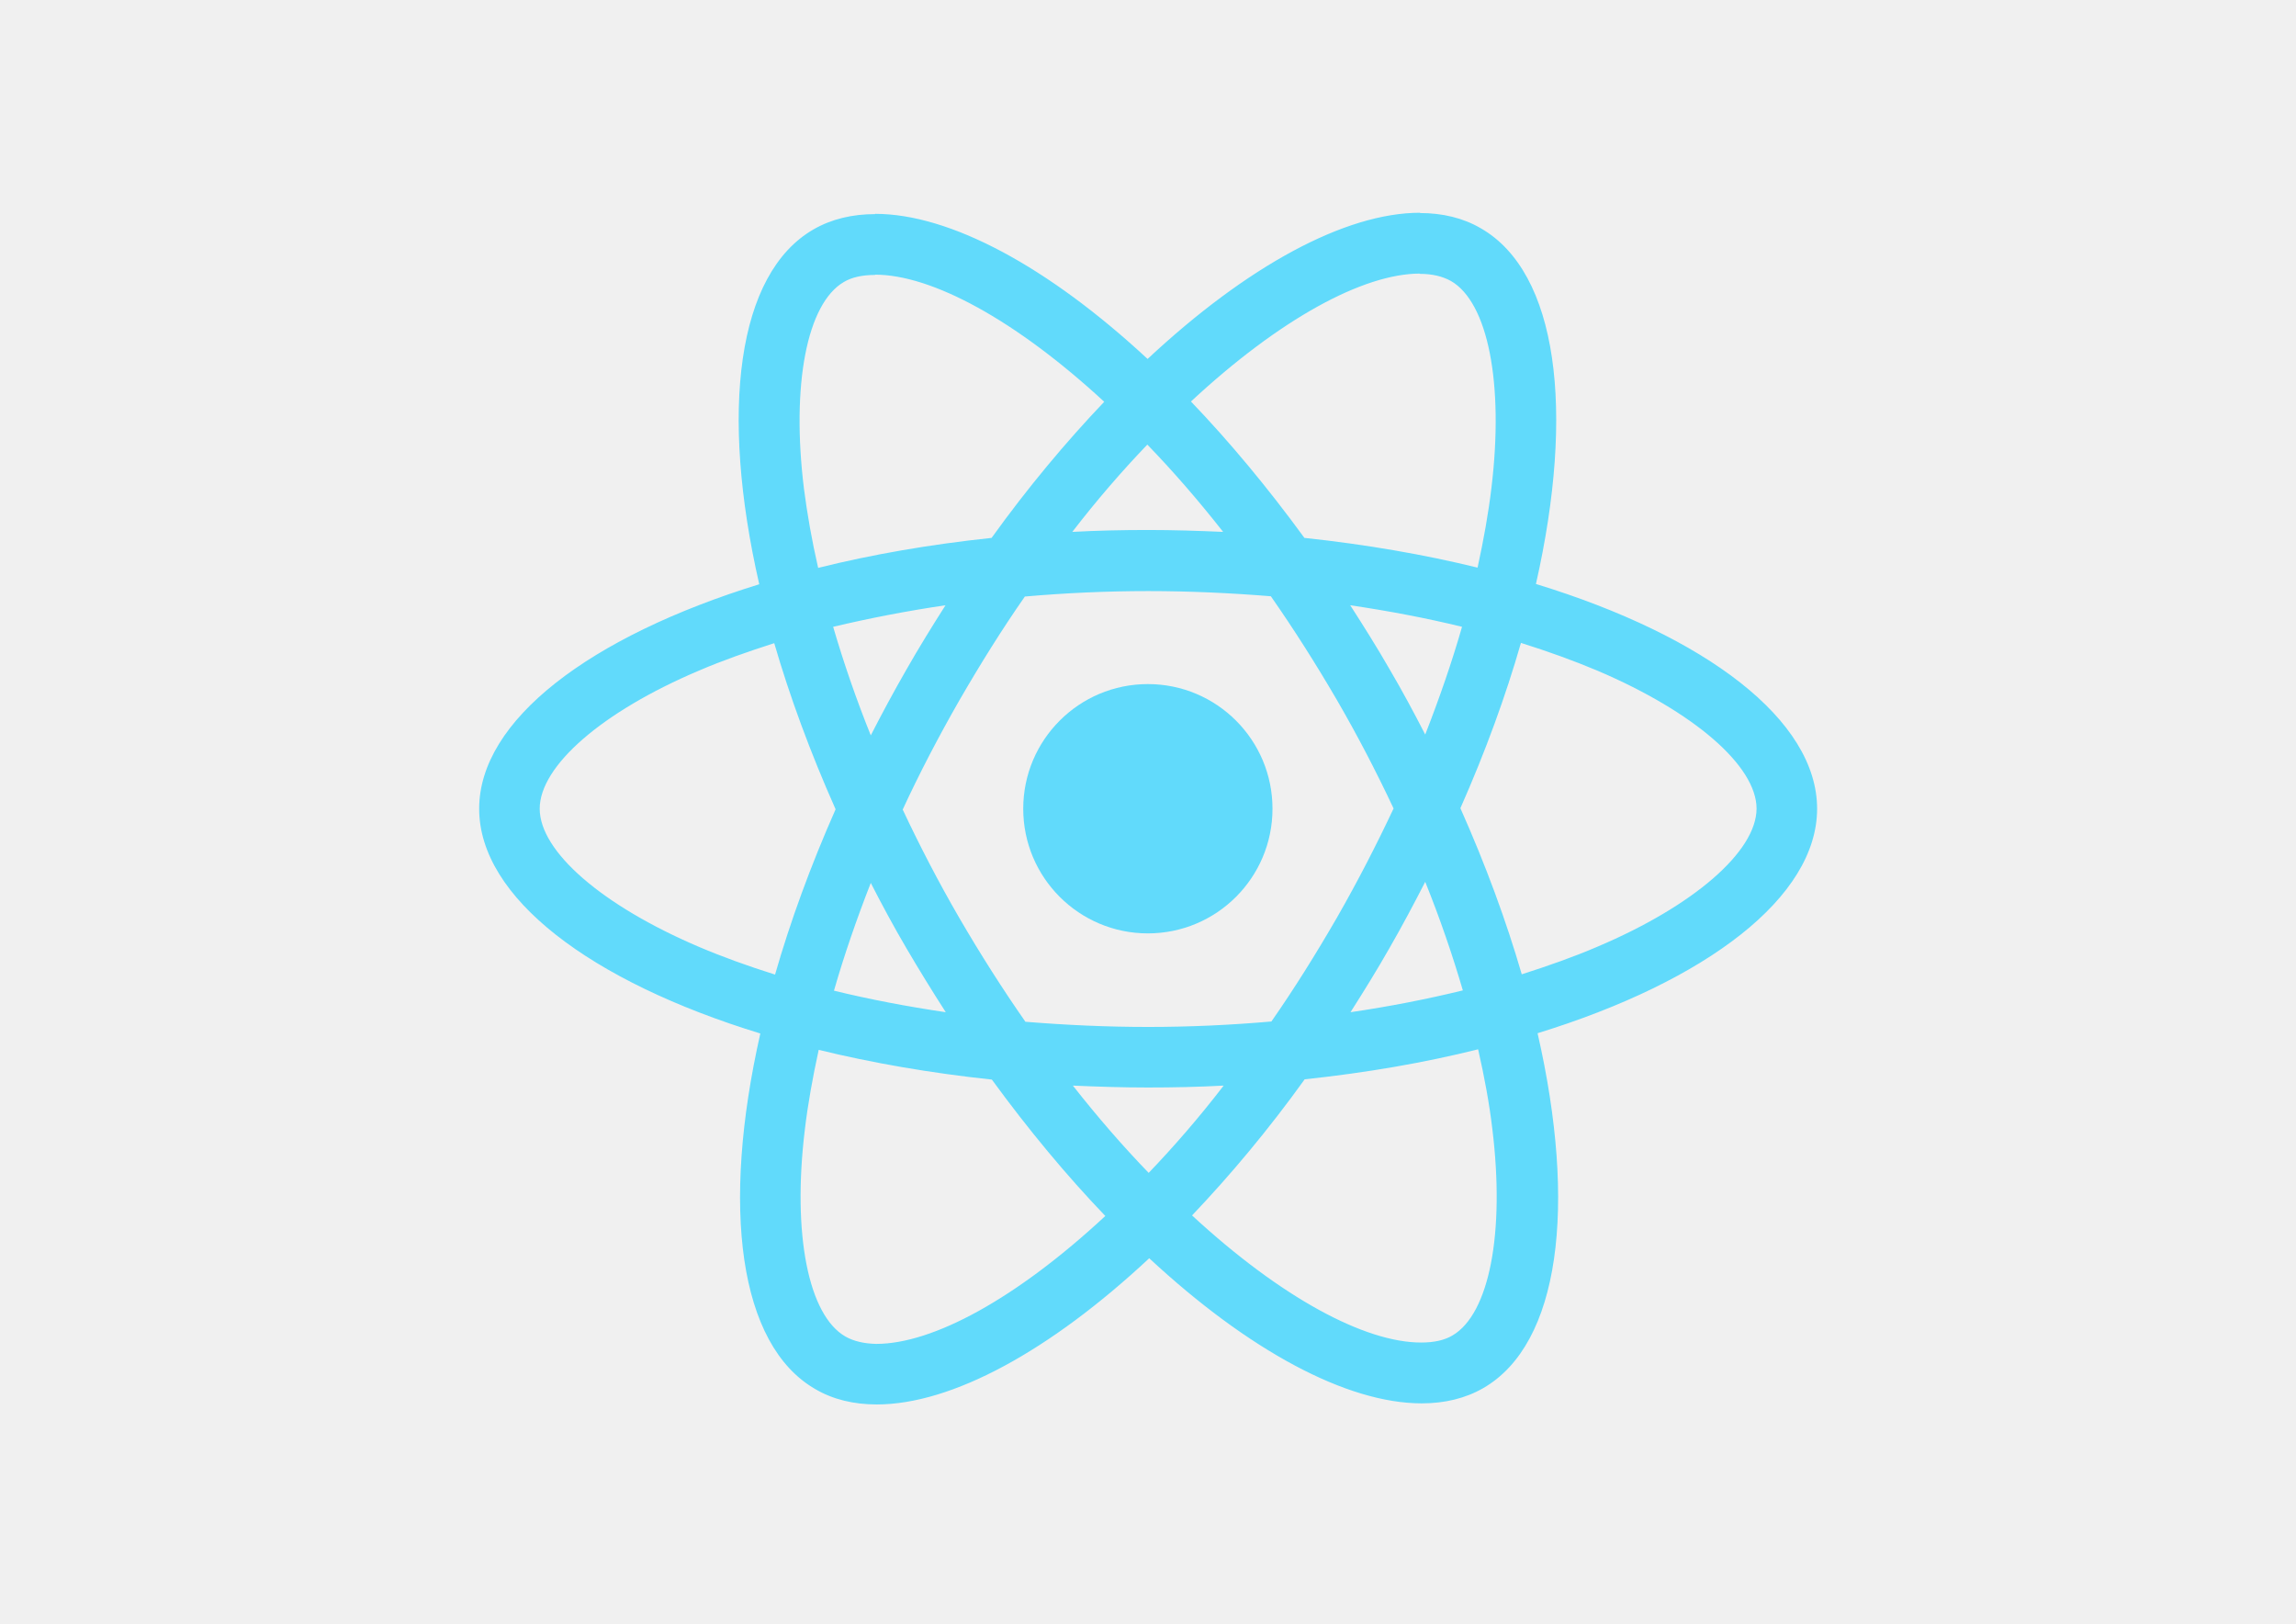
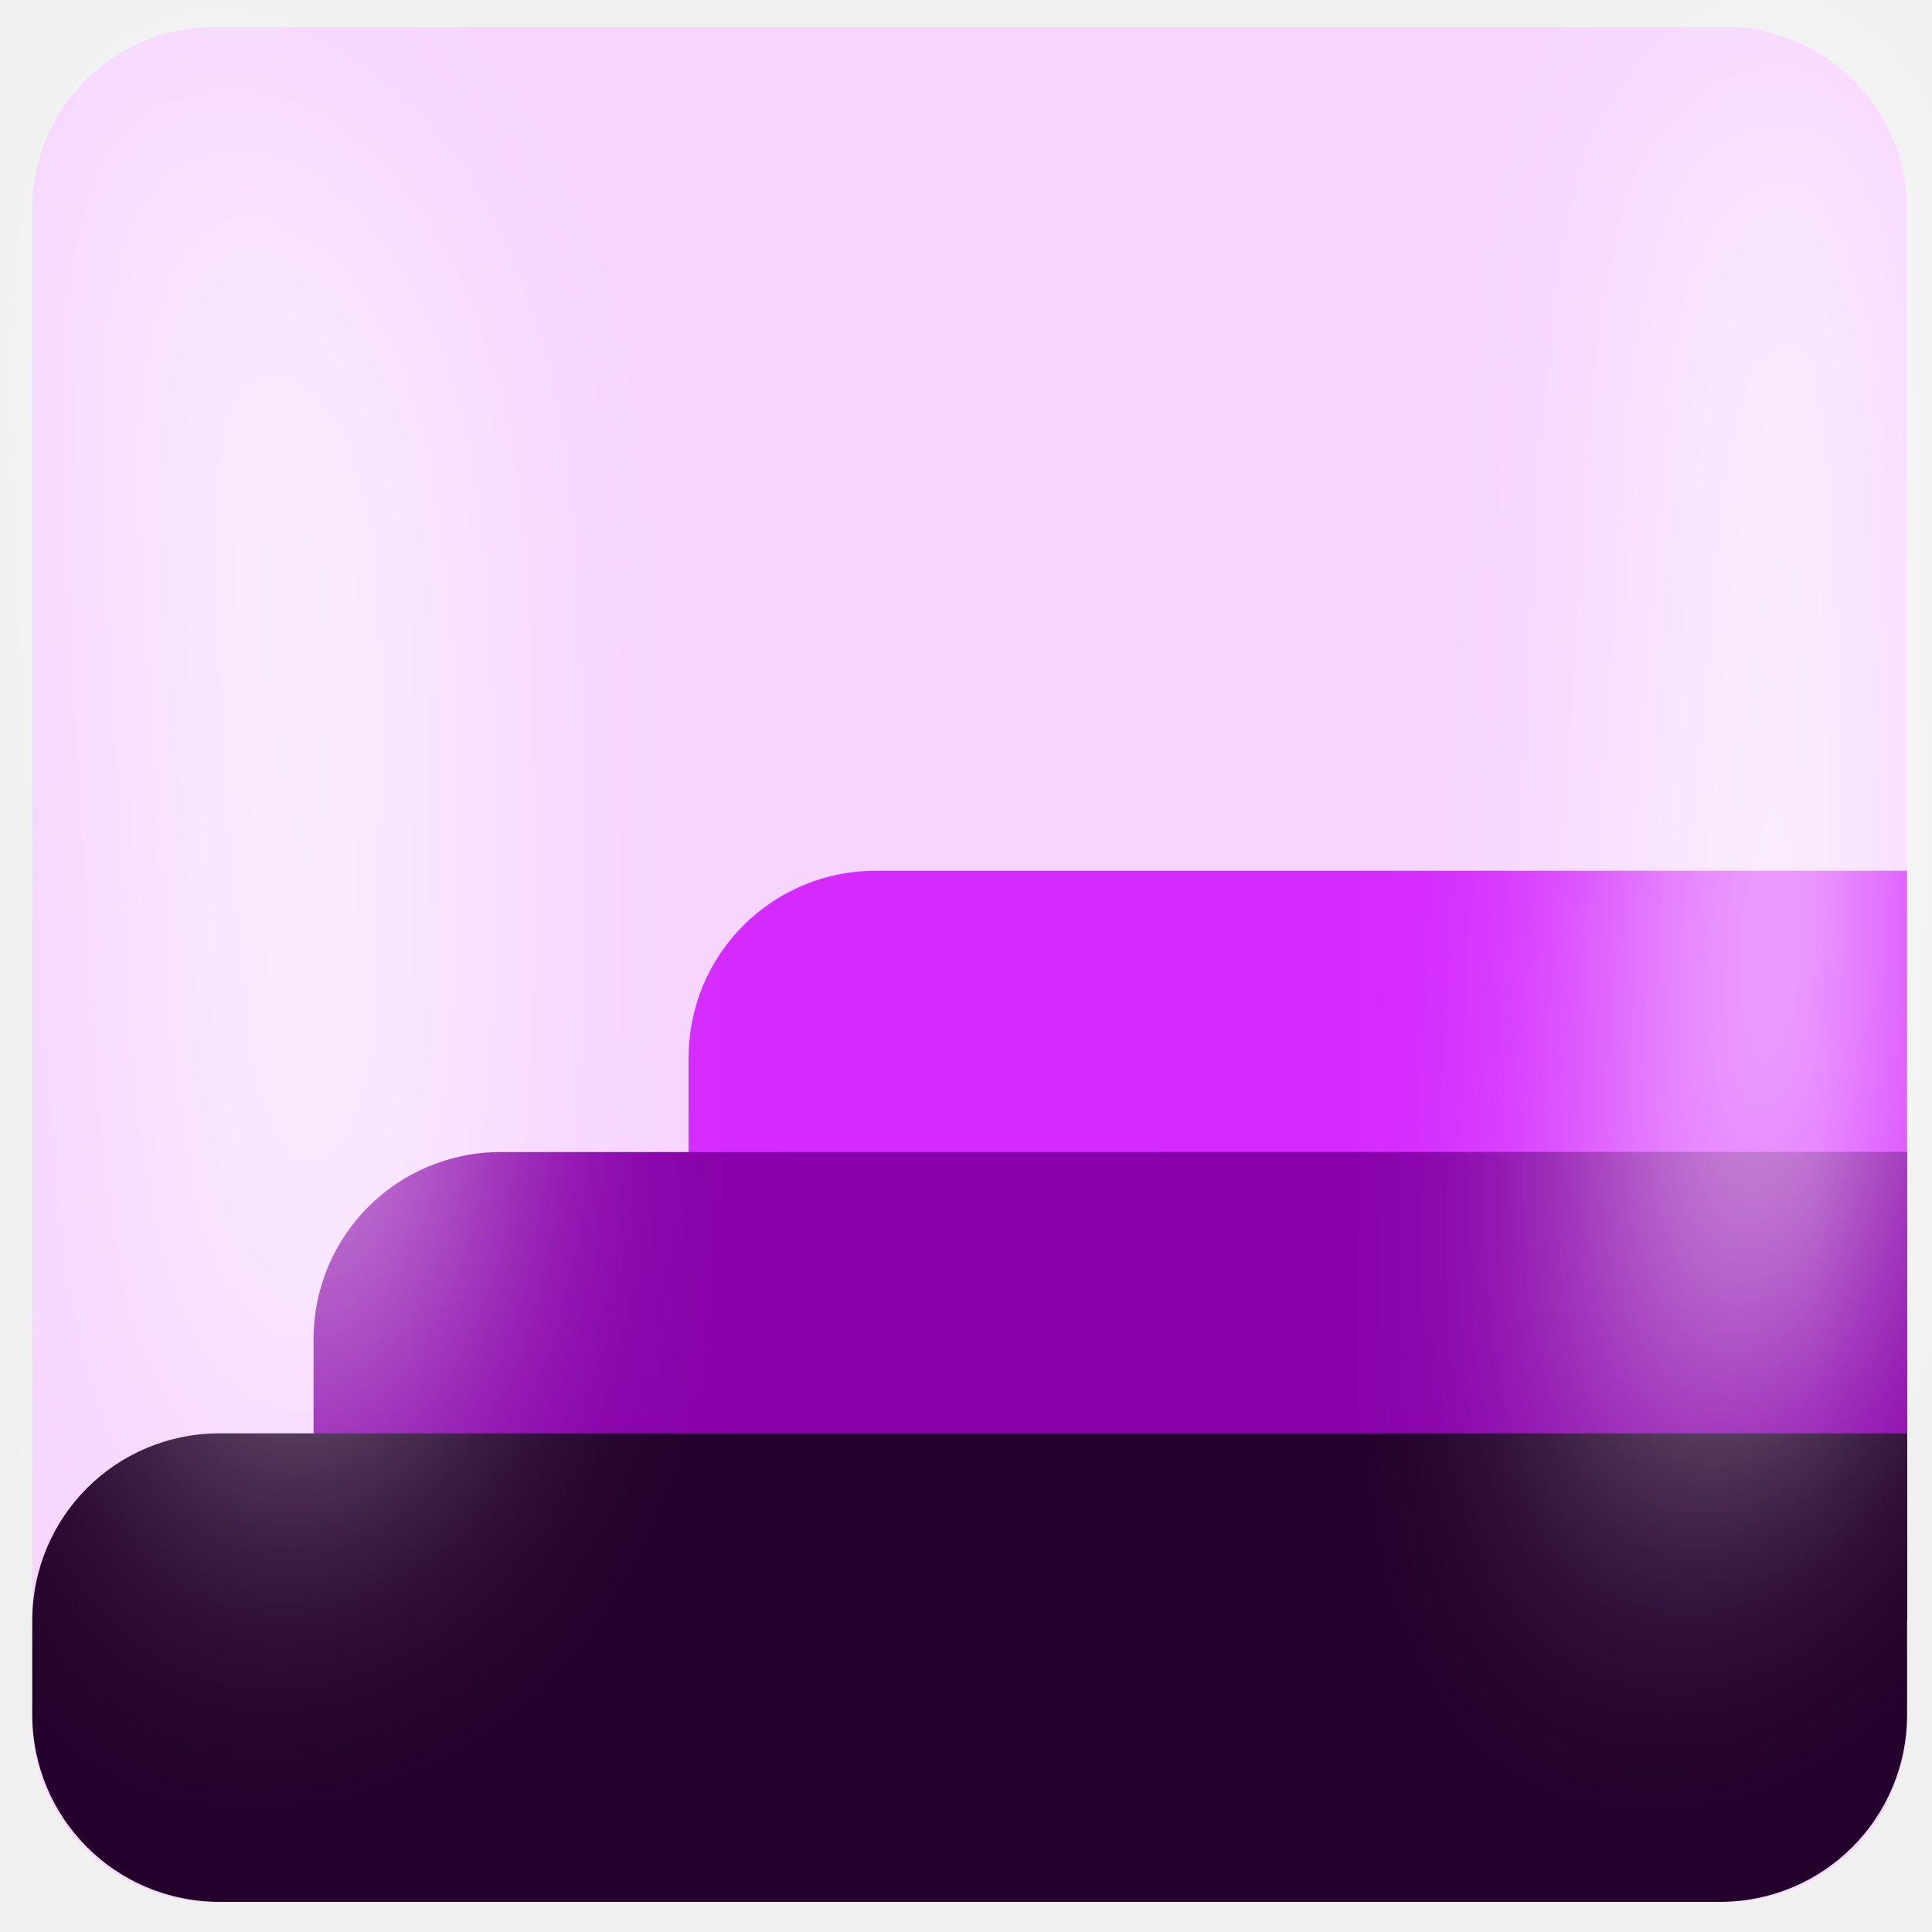
- <svg xmlns="http://www.w3.org/2000/svg" viewBox="0 0 841.9 595.3">
-   <g fill="#61DAFB">
-     <path d="M666.3 296.5c0-32.5-40.7-63.3-103.1-82.4 14.4-63.6 8-114.2-20.2-130.4-6.5-3.8-14.1-5.6-22.4-5.6v22.3c4.6 0 8.3.9 11.4 2.6 13.6 7.8 19.5 37.5 14.9 75.7-1.1 9.4-2.9 19.3-5.1 29.4-19.6-4.8-41-8.5-63.5-10.9-13.5-18.5-27.5-35.3-41.6-50 32.6-30.3 63.2-46.9 84-46.9V78c-27.5 0-63.5 19.6-99.9 53.6-36.4-33.8-72.4-53.2-99.9-53.2v22.3c20.7 0 51.4 16.5 84 46.6-14 14.7-28 31.4-41.3 49.9-22.6 2.4-44 6.1-63.6 11-2.3-10-4-19.7-5.2-29-4.7-38.2 1.1-67.9 14.6-75.8 3-1.8 6.9-2.6 11.5-2.6V78.5c-8.4 0-16 1.8-22.6 5.6-28.1 16.2-34.4 66.7-19.9 130.1-62.2 19.2-102.7 49.9-102.7 82.3 0 32.5 40.7 63.3 103.1 82.4-14.4 63.6-8 114.2 20.2 130.4 6.5 3.8 14.1 5.6 22.5 5.6 27.5 0 63.5-19.6 99.9-53.6 36.4 33.8 72.4 53.2 99.9 53.2 8.4 0 16-1.8 22.6-5.6 28.1-16.2 34.4-66.7 19.9-130.1 62-19.1 102.5-49.9 102.5-82.3zm-130.2-66.7c-3.7 12.9-8.3 26.2-13.5 39.5-4.1-8-8.4-16-13.1-24-4.6-8-9.5-15.8-14.4-23.4 14.2 2.1 27.9 4.7 41 7.9zm-45.8 106.5c-7.8 13.5-15.8 26.3-24.1 38.2-14.9 1.3-30 2-45.2 2-15.1 0-30.2-.7-45-1.9-8.3-11.9-16.4-24.6-24.2-38-7.6-13.1-14.5-26.4-20.8-39.8 6.2-13.4 13.2-26.8 20.7-39.9 7.8-13.5 15.8-26.3 24.1-38.2 14.9-1.3 30-2 45.2-2 15.1 0 30.2.7 45 1.9 8.3 11.9 16.4 24.6 24.2 38 7.6 13.1 14.5 26.4 20.8 39.8-6.3 13.4-13.2 26.8-20.7 39.9zm32.3-13c5.4 13.4 10 26.8 13.8 39.8-13.1 3.2-26.9 5.9-41.2 8 4.9-7.7 9.8-15.6 14.4-23.7 4.6-8 8.9-16.1 13-24.1zM421.2 430c-9.3-9.6-18.6-20.3-27.8-32 9 .4 18.2.7 27.5.7 9.4 0 18.7-.2 27.8-.7-9 11.7-18.3 22.4-27.5 32zm-74.4-58.9c-14.2-2.1-27.9-4.7-41-7.9 3.7-12.9 8.3-26.2 13.5-39.5 4.1 8 8.4 16 13.1 24 4.7 8 9.5 15.8 14.4 23.4zM420.7 163c9.3 9.6 18.6 20.3 27.8 32-9-.4-18.2-.7-27.5-.7-9.4 0-18.7.2-27.8.7 9-11.7 18.3-22.4 27.5-32zm-74 58.9c-4.9 7.7-9.8 15.6-14.4 23.7-4.6 8-8.9 16-13 24-5.4-13.4-10-26.8-13.8-39.8 13.1-3.1 26.9-5.8 41.2-7.9zm-90.5 125.2c-35.4-15.1-58.3-34.9-58.3-50.6 0-15.7 22.9-35.6 58.3-50.6 8.6-3.7 18-7 27.7-10.1 5.7 19.6 13.2 40 22.5 60.9-9.2 20.8-16.6 41.1-22.2 60.6-9.9-3.1-19.3-6.5-28-10.2zM310 490c-13.6-7.8-19.5-37.5-14.9-75.7 1.1-9.4 2.9-19.3 5.1-29.4 19.6 4.8 41 8.5 63.5 10.9 13.5 18.5 27.5 35.3 41.6 50-32.6 30.3-63.2 46.9-84 46.9-4.5-.1-8.3-1-11.3-2.7zm237.2-76.2c4.7 38.2-1.1 67.9-14.6 75.8-3 1.8-6.9 2.6-11.5 2.6-20.7 0-51.4-16.5-84-46.6 14-14.7 28-31.4 41.3-49.9 22.6-2.4 44-6.1 63.6-11 2.3 10.1 4.1 19.8 5.2 29.1zm38.5-66.7c-8.6 3.7-18 7-27.7 10.1-5.7-19.6-13.2-40-22.5-60.9 9.2-20.8 16.6-41.1 22.2-60.6 9.9 3.1 19.3 6.5 28.1 10.2 35.4 15.1 58.3 34.9 58.3 50.6-.1 15.7-23 35.6-58.4 50.6zM320.8 78.4z" />
-     <circle cx="420.9" cy="296.5" r="45.7" />
-     <path d="M520.5 78.1z" />
+ <svg xmlns="http://www.w3.org/2000/svg" width="10mm" height="10mm" viewBox="0 0 10 10" version="1.1" id="svg8">
+   <defs id="defs2">
+     <filter style="color-interpolation-filters:sRGB" id="filter2311" x="-1.218" width="3.435" y="-0.32" height="1.639">
+       <feGaussianBlur stdDeviation="0.357" id="feGaussianBlur2313" />
+     </filter>
+     <filter style="color-interpolation-filters:sRGB" id="filter2701" x="-1.26" width="3.52" y="-0.331" height="1.661">
+       <feGaussianBlur stdDeviation="0.37" id="feGaussianBlur2703" />
+     </filter>
+   </defs>
+   <g id="layer1">
+     <g aria-label="Staircase" id="text835" style="font-style:normal;font-variant:normal;font-weight:normal;font-stretch:normal;font-size:10.583px;line-height:1.25;font-family:Pacifico;-inkscape-font-specification:'Pacifico, Normal';font-variant-ligatures:normal;font-variant-caps:normal;font-variant-numeric:normal;font-variant-east-asian:normal;fill:#000000;fill-opacity:1;stroke:none;stroke-width:0.265">
+       <rect style="opacity:1;fill:#f6d5ff;fill-opacity:1;stroke-width:0.486;stroke-linecap:round;stroke-linejoin:round;stroke-miterlimit:4;stroke-dasharray:none;paint-order:normal" id="rect888" width="9.705" height="9.705" x="0.166" y="0.14" rx="0.943" ry="0.943" />
+       <path id="rect935-2-1" style="font-style:normal;font-variant:normal;font-weight:normal;font-stretch:normal;font-size:10.583px;line-height:1.25;font-family:Pacifico;-inkscape-font-specification:'Pacifico, Normal';font-variant-ligatures:normal;font-variant-caps:normal;font-variant-numeric:normal;font-variant-east-asian:normal;fill:#d42aff;fill-opacity:1;stroke:none;stroke-width:0.183;stroke-linecap:round;stroke-linejoin:round;stroke-miterlimit:4;stroke-dasharray:none;paint-order:normal" d="m 4.534,4.507 c -0.538,0 -0.97,0.433 -0.97,0.97 v 0.485 c 0,0.538 0.433,0.97 0.97,0.97 H 9.871 V 4.507 Z" />
+       <path id="rect935-2" style="font-style:normal;font-variant:normal;font-weight:normal;font-stretch:normal;font-size:10.583px;line-height:1.25;font-family:Pacifico;-inkscape-font-specification:'Pacifico, Normal';font-variant-ligatures:normal;font-variant-caps:normal;font-variant-numeric:normal;font-variant-east-asian:normal;fill:#8800aa;fill-opacity:1;stroke:none;stroke-width:0.183;stroke-linecap:round;stroke-linejoin:round;stroke-miterlimit:4;stroke-dasharray:none;paint-order:normal" d="m 2.593,5.963 c -0.538,0 -0.97,0.433 -0.97,0.97 v 0.485 c 0,0.538 0.433,0.97 0.97,0.97 h 7.279 v -2.426 z" />
+       <path id="rect935" style="opacity:1;fill:#22002b;fill-opacity:1;stroke-width:0.183;stroke-linecap:round;stroke-linejoin:round;stroke-miterlimit:4;stroke-dasharray:none;paint-order:normal" d="m 1.137,7.419 c -0.538,0 -0.97,0.433 -0.97,0.97 v 0.485 c 0,0.538 0.433,0.97 0.97,0.97 h 7.764 c 0.538,0 0.97,-0.433 0.97,-0.97 V 7.419 Z" />
+       <path style="opacity:0.704;fill:#ffffff;stroke:#ffffff;stroke-width:0.265px;stroke-linecap:butt;stroke-linejoin:miter;stroke-opacity:1;filter:url(#filter2311)" d="m 113.293,94.169 0.486,0.25 -0.008,1.889 -0.696,0.543 z" id="path2081" transform="matrix(1.834004,0,0,2.514407,-198.7848,-236.1952)" />
+       <path style="opacity:0.644;fill:#ffffff;stroke:#ffffff;stroke-width:0.265px;stroke-linecap:butt;stroke-linejoin:miter;stroke-opacity:1;filter:url(#filter2701)" d="m 113.293,94.169 0.486,0.25 -0.008,1.889 -0.696,0.543 z" id="path2455" transform="matrix(1.834004,0,0,-2.514407,-206.5488,244.1081)" />
+     </g>
  </g>
</svg>
